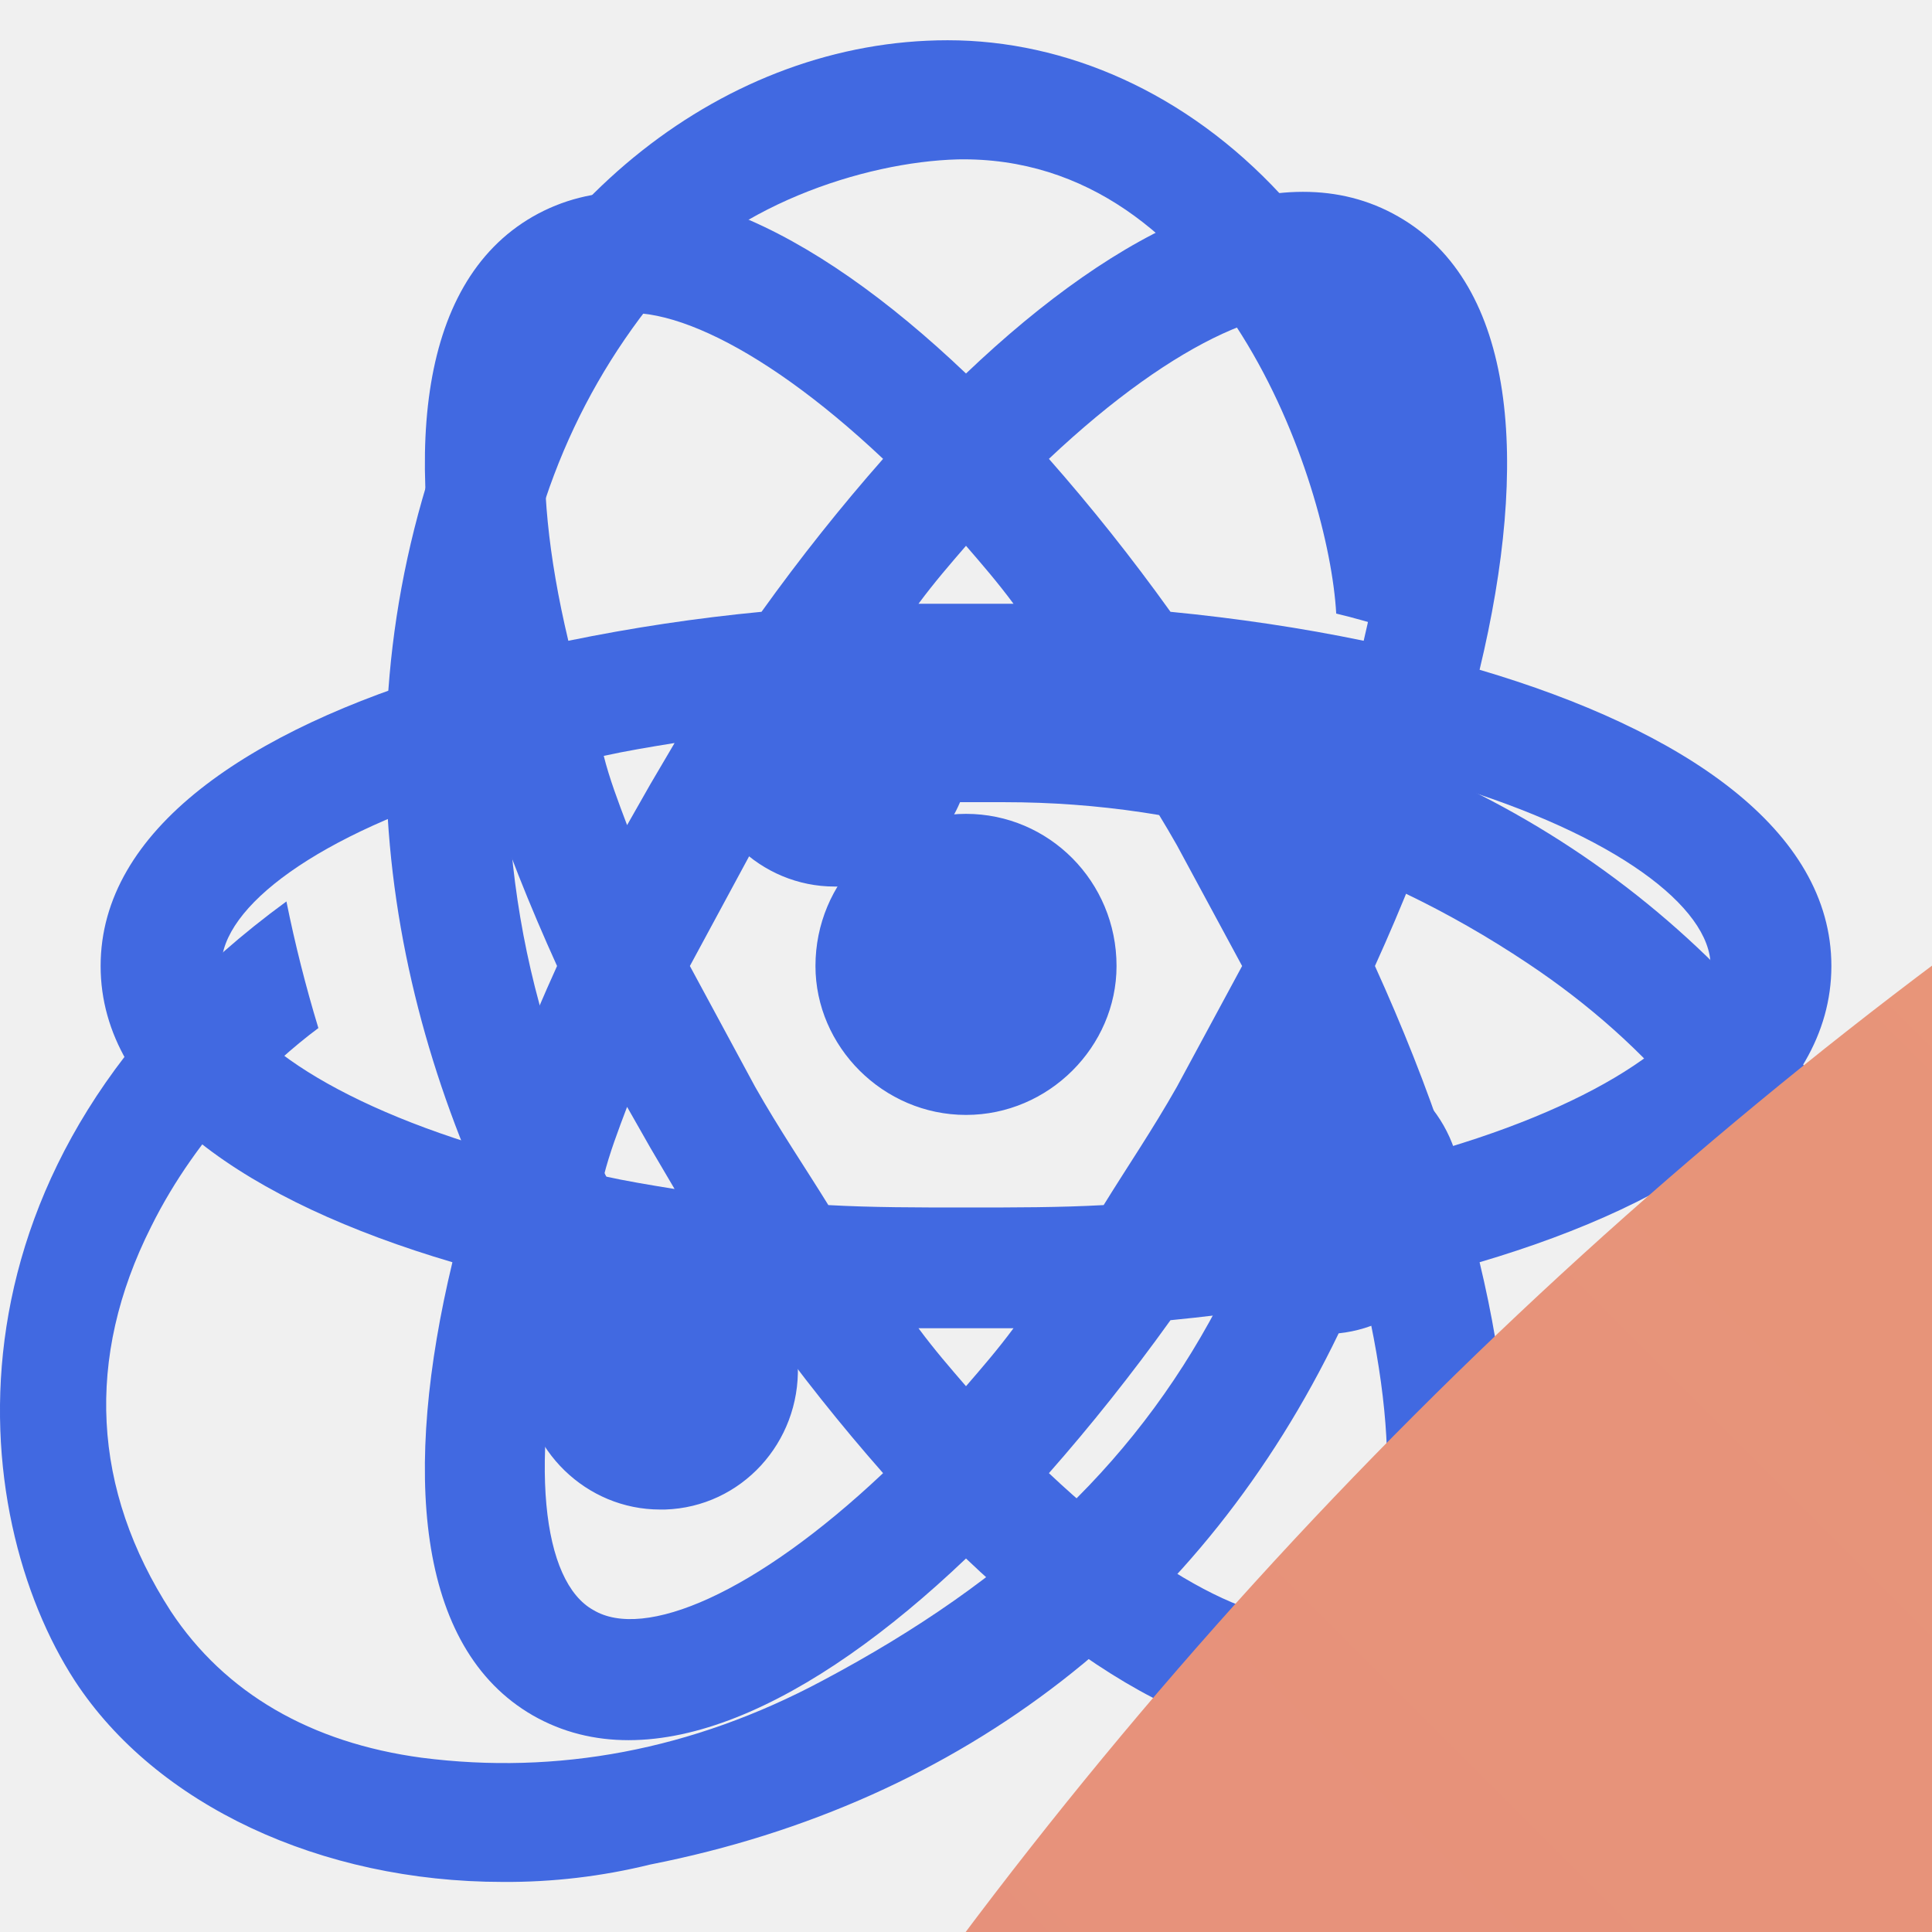
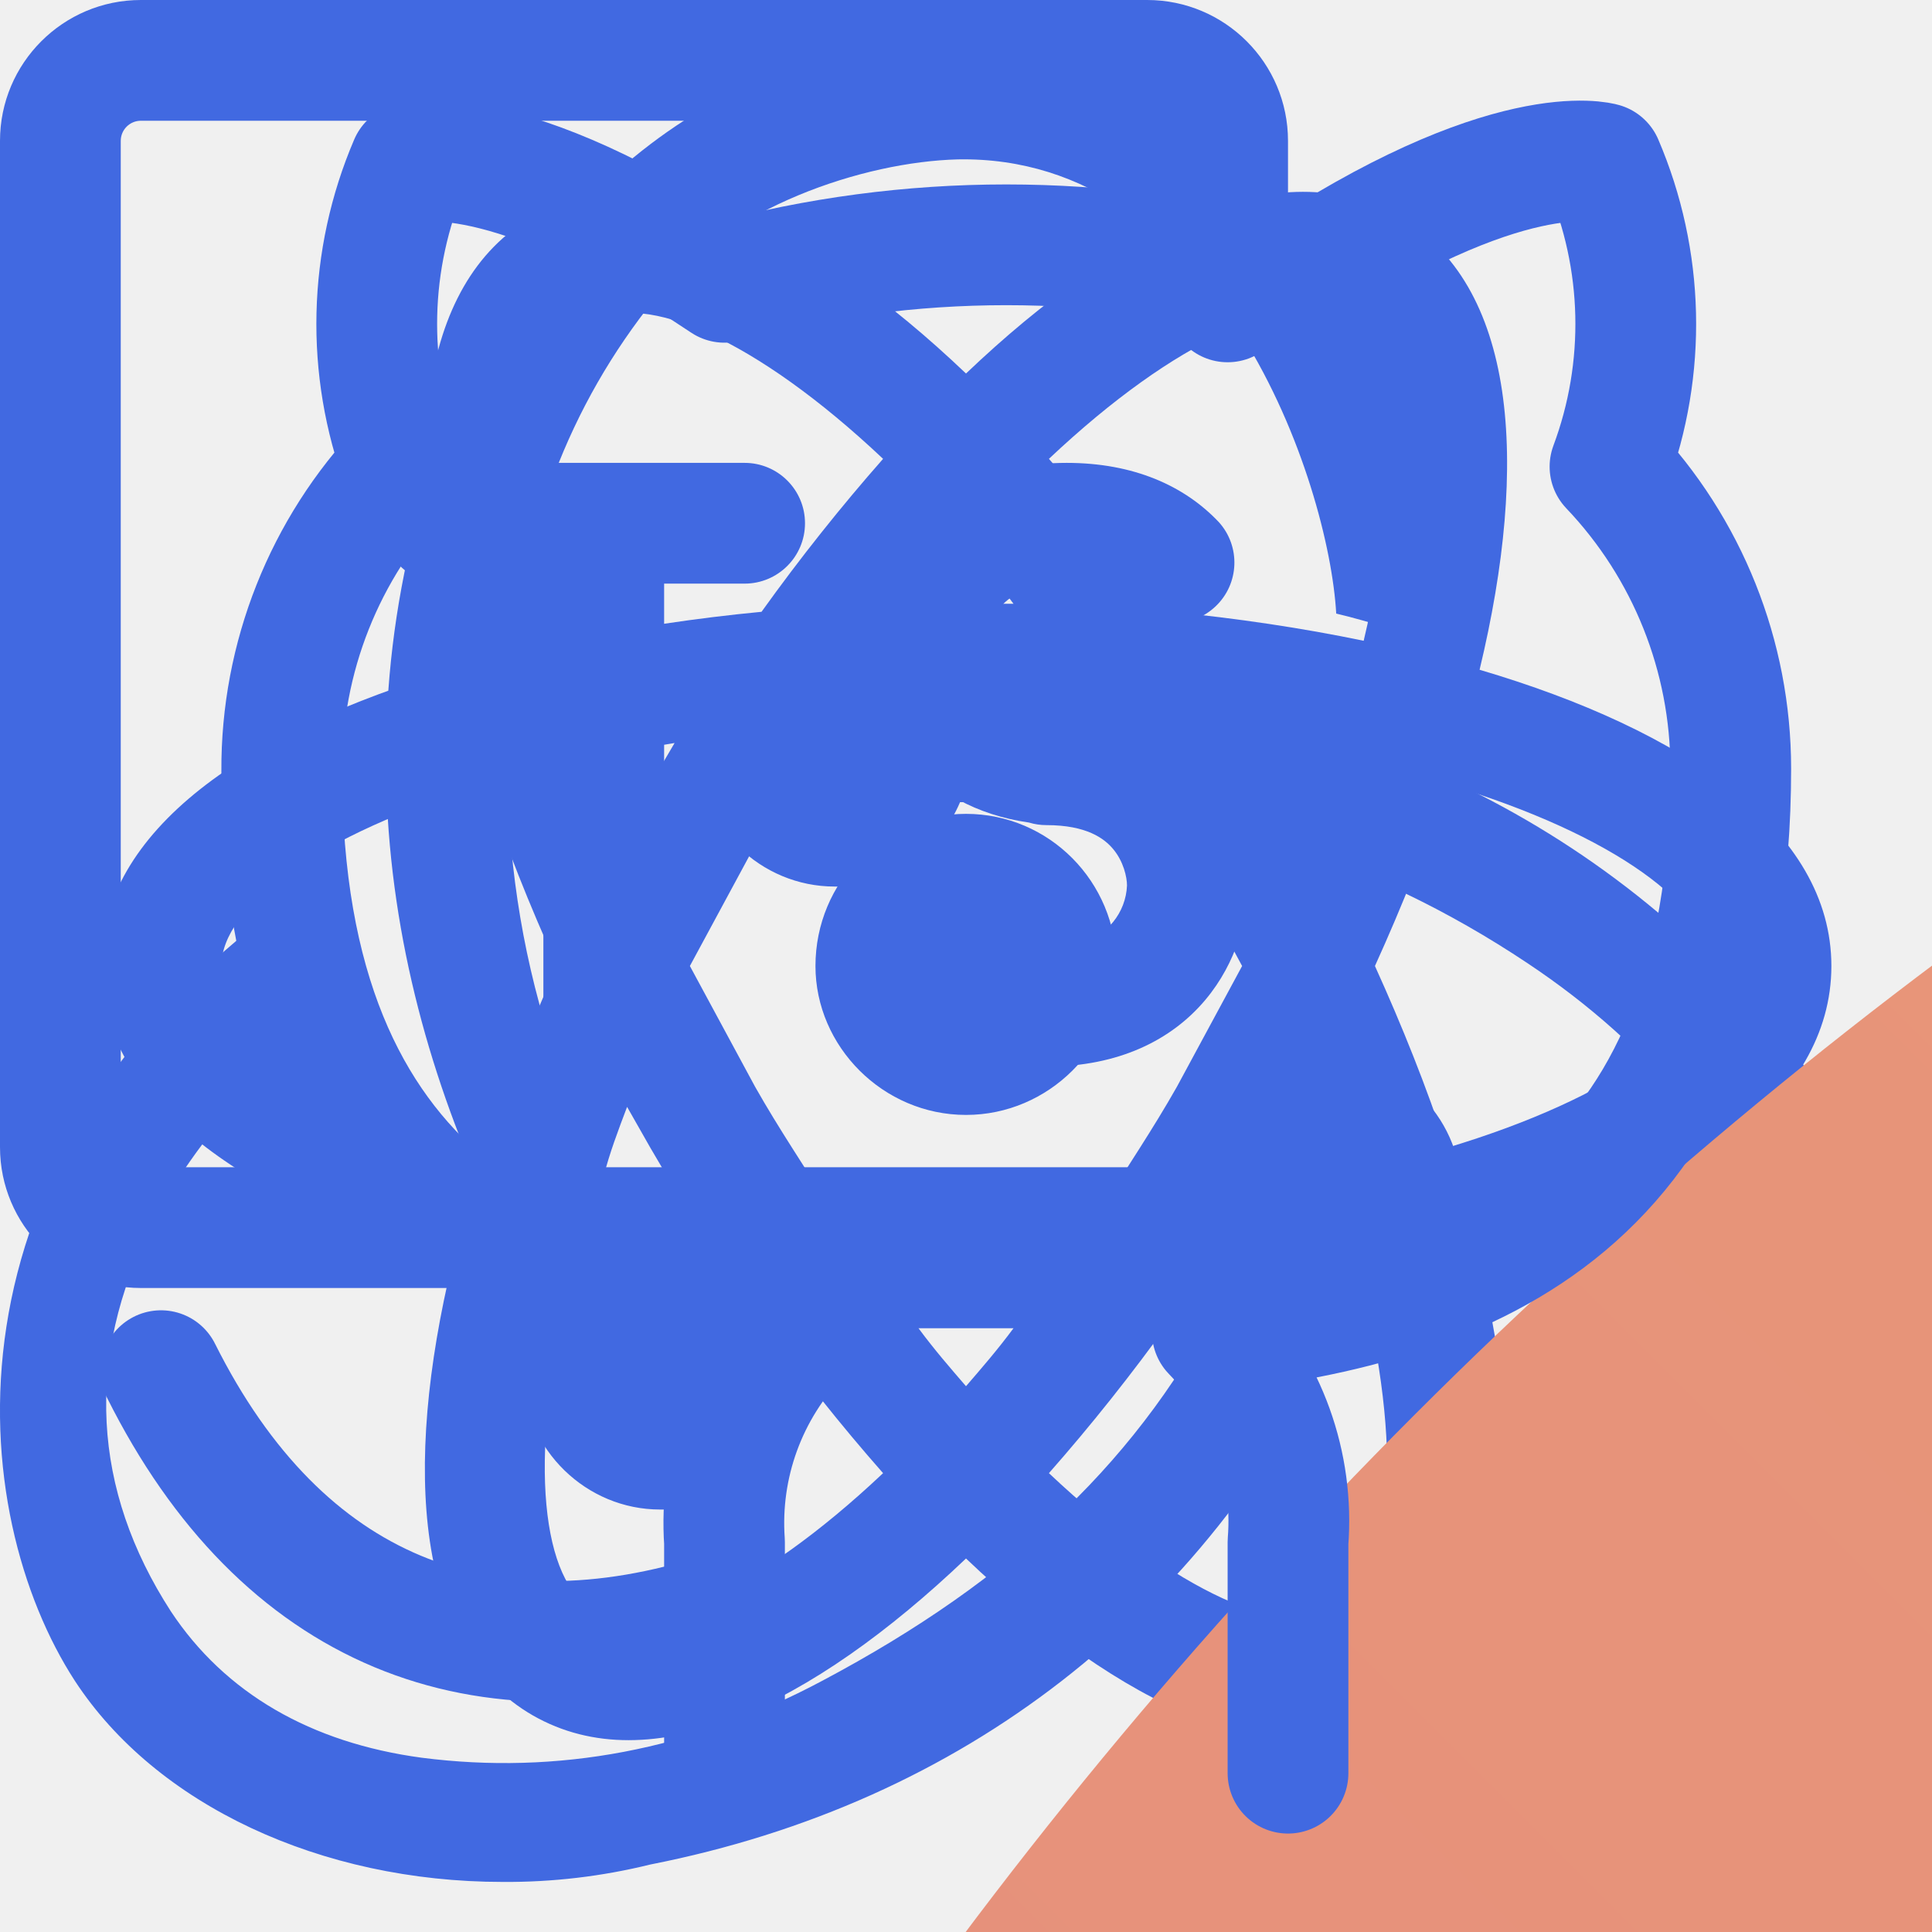
<svg xmlns="http://www.w3.org/2000/svg" width="24" height="24" viewBox="0 0 24 24">
  <g id="react">
    <path fill="royalblue" d="M12 10.11c1.03 0 1.87.84 1.87 1.89c0 1-.84 1.85-1.87 1.85c-1.03 0-1.87-.85-1.87-1.85c0-1.05.84-1.89 1.87-1.89M7.37 20c.63.38 2.01-.2 3.6-1.7c-.52-.59-1.03-1.23-1.51-1.9a22.7 22.7 0 0 1-2.4-.36c-.51 2.14-.32 3.61.31 3.96m.71-5.74l-.29-.51c-.11.29-.22.58-.29.86c.27.06.57.11.88.16l-.3-.51m6.54-.76l.81-1.5l-.81-1.5c-.3-.53-.62-1-.91-1.47C13.17 9 12.6 9 12 9c-.6 0-1.17 0-1.71.03c-.29.47-.61.94-.91 1.47L8.57 12l.81 1.5c.3.53.62 1 .91 1.47c.54.03 1.11.03 1.71.03c.6 0 1.17 0 1.71-.03c.29-.47.61-.94.91-1.47M12 6.78c-.19.22-.39.45-.59.72h1.18c-.2-.27-.4-.5-.59-.72m0 10.44c.19-.22.39-.45.59-.72h-1.18c.2.27.4.5.59.72M16.62 4c-.62-.38-2 .2-3.59 1.7c.52.59 1.03 1.23 1.51 1.9c.82.08 1.63.2 2.4.36c.51-2.14.32-3.61-.32-3.96m-.7 5.74l.29.51c.11-.29.22-.58.29-.86c-.27-.06-.57-.11-.88-.16l.3.51m1.45-7.05c1.47.84 1.63 3.05 1.01 5.63c2.54.75 4.37 1.99 4.37 3.68c0 1.69-1.83 2.93-4.37 3.68c.62 2.58.46 4.79-1.01 5.63c-1.46.84-3.45-.12-5.37-1.95c-1.92 1.83-3.91 2.79-5.38 1.95c-1.46-.84-1.62-3.05-1-5.63c-2.54-.75-4.37-1.99-4.37-3.68c0-1.69 1.83-2.93 4.37-3.68c-.62-2.58-.46-4.79 1-5.63c1.47-.84 3.46.12 5.38 1.95c1.92-1.83 3.91-2.79 5.37-1.95M17.08 12c.34.75.64 1.5.89 2.26c2.1-.63 3.28-1.53 3.28-2.26c0-.73-1.18-1.63-3.28-2.26c-.25.76-.55 1.51-.89 2.26M6.92 12c-.34-.75-.64-1.5-.89-2.26c-2.1.63-3.28 1.53-3.28 2.26c0 .73 1.18 1.63 3.28 2.26c.25-.76.55-1.51.89-2.26m9 2.26l-.3.51c.31-.05.61-.1.88-.16c-.07-.28-.18-.57-.29-.86l-.29.51m-2.89 4.04c1.59 1.5 2.97 2.08 3.59 1.7c.64-.35.83-1.82.32-3.96c-.77.16-1.58.28-2.4.36c-.48.67-.99 1.31-1.51 1.9M8.08 9.74l.3-.51c-.31.05-.61.1-.88.16c.07.28.18.57.29.86l.29-.51m2.89-4.04C9.38 4.2 8 3.62 7.37 4c-.63.35-.82 1.82-.31 3.96a22.7 22.7 0 0 1 2.4-.36c.48-.67.99-1.31 1.51-1.9Z" />
  </g>
  <g id="redux" fill="none">
    <g fill="none">
      <g clip-path="url(#akarIconsReduxFill0)">
        <path fill="royalblue" d="M16.63 16.563c.885-.092 1.557-.863 1.527-1.788a1.723 1.723 0 0 0-1.71-1.665h-.062c-.947.03-1.68.832-1.65 1.788c.032.463.215.863.49 1.14c-1.039 2.067-2.627 3.577-5.01 4.841c-1.618.864-3.298 1.172-4.977.956c-1.375-.185-2.444-.802-3.116-1.819c-.977-1.51-1.068-3.145-.244-4.779c.58-1.171 1.497-2.035 2.077-2.466a16.987 16.987 0 0 1-.397-1.573C-.871 14.436-.412 18.814.93 20.88c1.008 1.542 3.054 2.498 5.315 2.498a7.45 7.45 0 0 0 1.832-.216c3.91-.77 6.872-3.114 8.552-6.598Zm5.375-3.823c-2.321-2.744-5.742-4.255-9.651-4.255h-.489a1.677 1.677 0 0 0-1.496-.925h-.062c-.946.031-1.68.833-1.649 1.789c.03.925.794 1.664 1.71 1.664h.062a1.721 1.721 0 0 0 1.496-1.048h.55c2.321 0 4.52.678 6.505 2.004c1.527 1.018 2.627 2.343 3.237 3.947c.52 1.294.49 2.558-.06 3.638c-.856 1.634-2.291 2.528-4.185 2.528c-1.221 0-2.382-.37-2.993-.648a18.07 18.07 0 0 1-1.374 1.11c1.313.617 2.657.956 3.94.956c2.932 0 5.1-1.634 5.925-3.268c.885-1.788.824-4.871-1.466-7.492ZM6.49 17.087c.03.925.794 1.665 1.71 1.665h.061c.947-.03 1.68-.832 1.65-1.788a1.723 1.723 0 0 0-1.71-1.665h-.062a.53.53 0 0 0-.214.03c-1.252-2.096-1.771-4.377-1.588-6.844c.122-1.85.733-3.453 1.802-4.779c.886-1.14 2.596-1.695 3.757-1.726c3.237-.062 4.611 4.008 4.703 5.642c.397.092 1.069.308 1.527.462C17.759 3.09 14.706.5 11.773.5C9.025.5 6.49 2.504 5.482 5.464c-1.405 3.946-.489 7.738 1.222 10.729c-.153.216-.245.555-.214.894Z" />
      </g>
      <defs>
        <clipPath id="akarIconsReduxFill0">
          <path fill="#fff" d="M0 0h24v24H0z" />
        </clipPath>
      </defs>
    </g>
-     <g id="styledComponents">
-       <g fill="none">
-         <rect width="256" height="256" fill="url(#skillIconsStyledcomponents0)" rx="60" />
-         <path fill="#fff" d="m11.487 129.079l50.304 20.384v14.269l-59.55-27.591v-8.372l9.246 1.31Zm50.304-16.743L11.56 133.01l-9.318 1.02v-8.445L61.79 98.067v14.269Zm179.58 19.655l-51.76-20.165V97.921l62.17 27.518v8.518l-10.41-1.966Zm-51.76 17.763l51.906-20.602l10.264-1.529v8.445l-62.17 27.591v-13.905Z" />
-         <path fill="#B956A6" fill-rule="evenodd" d="M176.077 61.099c-.288 4.566-2.345 9.334-1.772 13.773c3.593 6.354 11.501 7.367 18.025 7.803c4.52.808 4.463-2.185 4.16-5.547l.055-16.124c-6.823.025-13.648-.067-20.468.095Zm-53.801 12.77c-11.108 1.886-22.368 7.194-31.609 13.584c-7.438 5.789 6.385 11.399 11.4 12.337c10.09.123 19.039-6.683 25.667-13.747c2.164-2.97 4.867-7.517 2.148-10.96c-2.076-1.8-5.095-1.363-7.606-1.213Zm23.637 16.155c-9.133 1.74-17.823 5.504-25.512 10.745c-5.637 1.77-10.283 7.959-3.298 11.06c7.335 5.845 15.836 4.413 22.591.467c6.186-3.677 12.868-8.214 15.73-15.136c2.703-7.583-4.271-7.864-9.511-7.136Zm25.909 29.383c-1.701 7.104-8.855 10.334-12.661 15.963c-3.112 4.106-1.671 8.943 1.872 12.175c1.725 3.577 4.749 5.576 7.992 2.469c8.352-5.678 10.662-16.738 10.315-26.321c.617-3.958-3.924-.38-7.518-4.286Zm-31.783 13.343c-11.091 1.898-22.184 7.302-31.429 13.682c-7.177 5.781 6.34 11.179 11.396 12.035c10.277.015 19.444-6.608 25.942-14.13c2.26-2.987 4.999-8.788.524-11.163c-2.001-.848-4.324-.599-6.433-.424Z" clip-rule="evenodd" />
-         <path fill="#FCCC44" fill-rule="evenodd" d="M90.667 87.453c-8.53 3.413-16.758 7.557-24.884 11.897c-1.51 5.615-.299 12.568-.69 18.725c-.03 25.316-.016 50.633-.02 75.949h18.82c3.8-3.578 8.56-6.197 12.688-9.446c15.894-11.399 31.783-22.842 47.656-34.209c1.168.525.42-6.871-2.142-1.734c-6.071 5.713-14.129 10.412-22.658 9.953c-4.84-1.592-12.642-4.293-12.691-10.224c3.407-4.011-6.286 2.1-8.938 2.975c-8.622 4.14-17.04 8.763-25.68 12.826c2.076-2.23 5.96-4.309 8.714-6.521c19.673-14.122 39.341-28.299 59.061-42.41c3.793-2.663 7.457-5.568 11.367-8.057c.357 1.379 1.027-6.593-1.881-1.685c-5.928 5.876-13.924 10.25-22.357 10.31c-4.743-1.44-14.845-4.883-12.596-11.007c1.097-2.149-10.188 4.581-5.202.786c5.307-3.878 10.656-7.687 16.004-11.525c2.701-.203 2.126-10.236-1.544-3.764c-6.165 5.417-14.265 10.373-22.756 9.198c-4.77-1.373-10.493-4.032-12.227-9.02c-.574-1.198 3.212-3.065 1.956-3.017Zm35.339 6.193c-.473 1.353.857-.494 0 0Z" clip-rule="evenodd" />
-         <path fill="#62777F" fill-rule="evenodd" d="M179.899 80.75c-2.663 12.716-5.574 26.025-8.077 38.657c7.192 9.064 7.889-5.726 9.147-9.908c2.033-8.741 4.441-15.341 4.696-24.391c.54-3.089-3.09-4.96-5.766-4.359Zm8.251 9.972c-.225 1.303.328.245 0 0Zm-8.39 28.514c.346.745.346-.746 0 0Z" clip-rule="evenodd" />
-         <path fill="#4E5E67" fill-rule="evenodd" d="M184.616 82.19c2.244 12.602-5.189 27.912-7.62 39.794c5.52-4.062 9.785-22.492 10.875-29.706c.281-.825.627-2.901.702-2.976c.347-1.751 3.58-4.718 3.757-6.627c1.882-1.328-9.25-1.542-7.714-.486Zm-4.577 37.046c-.347.745-.347-.746 0 0Z" clip-rule="evenodd" />
-         <path fill="#DC9624" fill-rule="evenodd" d="M90.854 87.663c-3.112 3.116-1.944 2.355.372-.236l-.372.236Zm33.66 1.543c-3.605 5.417-16.605 9.947-18.242 10.298c7.82-1.465 15.109-6.33 20.238-12.028c-.815.363-1.299 1.216-1.996 1.73Zm-35.798 1.759c1.943 4.672 9.008 7.776 12.441 8.5c-4.687-1.51-10.204-4.188-12.441-8.5Zm37.01 2.702c-.981 1.158-4.475 2.89-6.317 4.59c-3.951 2.914-8.038 5.622-11.944 8.609c2.487-.107 9.775-5.551 6.039-.027c3.166 5.449 10.059 9.238 16.344 8.892c8.3-1.303 15.954-5.892 21.456-12.274c-6.679 6.609-15.509 12.829-25.28 11.972c-4.729-1.092-17.651-7.767-9.007-12.446c3.048-2.507 8.303-3.82 8.898-8.226c-.125-.55.9-1.087-.189-1.09Zm-23.659 6.123c3.145.411 3.145-.41 0 0Zm49.003 7.525c-12.479 8.694-24.777 17.728-37.148 26.578c-14.02 10.034-27.98 20.105-41.996 30.131c5.27-1.777 10.55-5.247 15.785-7.644c7.21-3.814 14.812-6.827 21.558-11.46c13.338-7.852 27.444-15.333 37.703-27.346c2.239-2.626 4.484-6.853 4.584-9.696c-.323.091-.078-1.137-.486-.563Zm-42.46 39.117c-2.245 2.537-3.157 4.35-.827 1.124c-.041.374 1.891-2.003.827-1.124Zm34.156 1.214c-5.914 6.236-14.661 10.734-22.868 11.037c9.488.069 18.048-5.563 24.476-12.207c-.422-.51-1.277 1.188-1.608 1.17Zm1.807 1.96c-19.869 14.464-40.424 29.467-60.36 43.879c3.14.985 9.979 1.447 13.1-2.574c6.64-4.582 14.105-7.951 20.767-12.595c9.647-6.26 19.976-13.102 25.455-23.623c.261-1.411 2.2-3.949 1.038-5.087Zm-37.813.918c.922 3.892 12.448 8.359 11.198 7.504c-4.25-1.49-8.466-3.812-11.198-7.504Z" clip-rule="evenodd" />
-         <defs>
-           <linearGradient id="skillIconsStyledcomponents0" x1="0" x2="256" y1="256" y2="0" gradientUnits="userSpaceOnUse">
-             <stop stop-color="#DB7093" />
-             <stop offset="1" stop-color="#F3B661" />
-           </linearGradient>
-         </defs>
-       </g>
+   </g>
+   <g id="styledComponents">
+     <g fill="none">
+       <rect width="256" height="256" fill="url(#skillIconsStyledcomponents0)" rx="60" />
+       <path fill="#fff" d="m11.487 129.079l50.304 20.384v14.269l-59.55-27.591v-8.372l9.246 1.31Zm50.304-16.743L11.56 133.01l-9.318 1.02v-8.445L61.79 98.067v14.269Zm179.58 19.655l-51.76-20.165V97.921l62.17 27.518v8.518l-10.41-1.966Zm-51.76 17.763l51.906-20.602l10.264-1.529v8.445l-62.17 27.591v-13.905Z" />
+       <path fill="#B956A6" fill-rule="evenodd" d="M176.077 61.099c-.288 4.566-2.345 9.334-1.772 13.773c3.593 6.354 11.501 7.367 18.025 7.803c4.52.808 4.463-2.185 4.16-5.547l.055-16.124c-6.823.025-13.648-.067-20.468.095Zm-53.801 12.77c-11.108 1.886-22.368 7.194-31.609 13.584c-7.438 5.789 6.385 11.399 11.4 12.337c10.09.123 19.039-6.683 25.667-13.747c2.164-2.97 4.867-7.517 2.148-10.96c-2.076-1.8-5.095-1.363-7.606-1.213Zm23.637 16.155c-9.133 1.74-17.823 5.504-25.512 10.745c-5.637 1.77-10.283 7.959-3.298 11.06c7.335 5.845 15.836 4.413 22.591.467c6.186-3.677 12.868-8.214 15.73-15.136c2.703-7.583-4.271-7.864-9.511-7.136Zm25.909 29.383c-1.701 7.104-8.855 10.334-12.661 15.963c-3.112 4.106-1.671 8.943 1.872 12.175c1.725 3.577 4.749 5.576 7.992 2.469c8.352-5.678 10.662-16.738 10.315-26.321c.617-3.958-3.924-.38-7.518-4.286Zm-31.783 13.343c-11.091 1.898-22.184 7.302-31.429 13.682c-7.177 5.781 6.34 11.179 11.396 12.035c10.277.015 19.444-6.608 25.942-14.13c2.26-2.987 4.999-8.788.524-11.163c-2.001-.848-4.324-.599-6.433-.424Z" clip-rule="evenodd" />
+       <path fill="#FCCC44" fill-rule="evenodd" d="M90.667 87.453c-8.53 3.413-16.758 7.557-24.884 11.897c-1.51 5.615-.299 12.568-.69 18.725c-.03 25.316-.016 50.633-.02 75.949h18.82c3.8-3.578 8.56-6.197 12.688-9.446c15.894-11.399 31.783-22.842 47.656-34.209c1.168.525.42-6.871-2.142-1.734c-6.071 5.713-14.129 10.412-22.658 9.953c-4.84-1.592-12.642-4.293-12.691-10.224c3.407-4.011-6.286 2.1-8.938 2.975c-8.622 4.14-17.04 8.763-25.68 12.826c2.076-2.23 5.96-4.309 8.714-6.521c19.673-14.122 39.341-28.299 59.061-42.41c3.793-2.663 7.457-5.568 11.367-8.057c.357 1.379 1.027-6.593-1.881-1.685c-5.928 5.876-13.924 10.25-22.357 10.31c-4.743-1.44-14.845-4.883-12.596-11.007c1.097-2.149-10.188 4.581-5.202.786c5.307-3.878 10.656-7.687 16.004-11.525c2.701-.203 2.126-10.236-1.544-3.764c-6.165 5.417-14.265 10.373-22.756 9.198c-4.77-1.373-10.493-4.032-12.227-9.02c-.574-1.198 3.212-3.065 1.956-3.017Zm35.339 6.193c-.473 1.353.857-.494 0 0Z" clip-rule="evenodd" />
+       <path fill="#62777F" fill-rule="evenodd" d="M179.899 80.75c-2.663 12.716-5.574 26.025-8.077 38.657c7.192 9.064 7.889-5.726 9.147-9.908c2.033-8.741 4.441-15.341 4.696-24.391c.54-3.089-3.09-4.96-5.766-4.359Zm8.251 9.972c-.225 1.303.328.245 0 0Zm-8.39 28.514c.346.745.346-.746 0 0Z" clip-rule="evenodd" />
+       <path fill="#4E5E67" fill-rule="evenodd" d="M184.616 82.19c2.244 12.602-5.189 27.912-7.62 39.794c5.52-4.062 9.785-22.492 10.875-29.706c.281-.825.627-2.901.702-2.976c.347-1.751 3.58-4.718 3.757-6.627c1.882-1.328-9.25-1.542-7.714-.486Zm-4.577 37.046c-.347.745-.347-.746 0 0Z" clip-rule="evenodd" />
+       <path fill="#DC9624" fill-rule="evenodd" d="M90.854 87.663c-3.112 3.116-1.944 2.355.372-.236l-.372.236Zm33.66 1.543c-3.605 5.417-16.605 9.947-18.242 10.298c7.82-1.465 15.109-6.33 20.238-12.028c-.815.363-1.299 1.216-1.996 1.73Zm-35.798 1.759c1.943 4.672 9.008 7.776 12.441 8.5c-4.687-1.51-10.204-4.188-12.441-8.5Zm37.01 2.702c-.981 1.158-4.475 2.89-6.317 4.59c-3.951 2.914-8.038 5.622-11.944 8.609c2.487-.107 9.775-5.551 6.039-.027c3.166 5.449 10.059 9.238 16.344 8.892c8.3-1.303 15.954-5.892 21.456-12.274c-6.679 6.609-15.509 12.829-25.28 11.972c-4.729-1.092-17.651-7.767-9.007-12.446c3.048-2.507 8.303-3.82 8.898-8.226c-.125-.55.9-1.087-.189-1.09Zm-23.659 6.123c3.145.411 3.145-.41 0 0Zm49.003 7.525c-12.479 8.694-24.777 17.728-37.148 26.578c-14.02 10.034-27.98 20.105-41.996 30.131c5.27-1.777 10.55-5.247 15.785-7.644c7.21-3.814 14.812-6.827 21.558-11.46c13.338-7.852 27.444-15.333 37.703-27.346c2.239-2.626 4.484-6.853 4.584-9.696c-.323.091-.078-1.137-.486-.563Zm-42.46 39.117c-2.245 2.537-3.157 4.35-.827 1.124c-.041.374 1.891-2.003.827-1.124Zm34.156 1.214c-5.914 6.236-14.661 10.734-22.868 11.037c9.488.069 18.048-5.563 24.476-12.207c-.422-.51-1.277 1.188-1.608 1.17Zm1.807 1.96c-19.869 14.464-40.424 29.467-60.36 43.879c3.14.985 9.979 1.447 13.1-2.574c6.64-4.582 14.105-7.951 20.767-12.595c9.647-6.26 19.976-13.102 25.455-23.623c.261-1.411 2.2-3.949 1.038-5.087Zm-37.813.918c.922 3.892 12.448 8.359 11.198 7.504c-4.25-1.49-8.466-3.812-11.198-7.504Z" clip-rule="evenodd" />
+       <defs>
+         <linearGradient id="skillIconsStyledcomponents0" x1="0" x2="256" y1="256" y2="0" gradientUnits="userSpaceOnUse">
+           <stop stop-color="#DB7093" />
+           <stop offset="1" stop-color="#F3B661" />
+         </linearGradient>
+       </defs>
    </g>
  </g>
+   <g id="typescript">
+     <path fill="royalblue" d="M0 1.75C0 .784.784 0 1.75 0h12.5C15.216 0 16 .784 16 1.75v2a.75.75 0 0 1-1.5 0v-2a.25.25 0 0 0-.25-.25H1.75a.25.25 0 0 0-.25.25v12.5c0 .138.112.25.25.25h13.5a.75.75 0 0 1 0 1.5H1.75A1.75 1.75 0 0 1 0 14.25V1.75ZM4.75 6.5a.75.75 0 0 1 .75-.75h3.75a.75.75 0 0 1 0 1.5h-1v5.25a.75.75 0 0 1-1.5 0V7.25H5.5a.75.75 0 0 1-.75-.75Zm6.526.08c.418-.498 1.075-.83 1.974-.83c.835 0 1.465.286 1.89.735a.75.75 0 0 1-1.09 1.03c-.11-.116-.33-.265-.8-.265c-.5 0-.72.168-.826.295A.767.767 0 0 0 12.25 8c0 .104.043.3.174.455c.107.127.325.295.826.295c.076 0 .149.011.218.032c.663.094 1.164.39 1.506.798c.394.47.526 1.024.526 1.42c0 .396-.132.95-.526 1.42c-.418.498-1.075.83-1.974.83c-.835 0-1.465-.286-1.89-.735a.75.75 0 0 1 1.09-1.03c.11.116.33.265.8.265c.5 0 .72-.168.826-.295A.767.767 0 0 0 14 11c0-.104-.043-.3-.174-.455c-.107-.127-.325-.295-.826-.295a.748.748 0 0 1-.218-.032c-.663-.095-1.164-.39-1.506-.798A2.263 2.263 0 0 1 10.75 8c0-.396.132-.95.526-1.42Z" />
+   </g>
+   <g id="git">
+     <g fill="none" stroke="royalblue" stroke-linecap="round" stroke-linejoin="round" stroke-width="1.5">
+       <path d="M16 22.027v-2.87a3.37 3.37 0 0 0-.94-2.61c3.14-.35 6.44-1.54 6.44-7a5.44 5.44 0 0 0-1.5-3.75a5.07 5.07 0 0 0-.09-3.77s-1.18-.35-3.91 1.48a13.38 13.38 0 0 0-7 0c-2.73-1.83-3.91-1.48-3.91-1.48A5.07 5.07 0 0 0 5 5.797a5.44 5.44 0 0 0-1.5 3.78c0 5.42 3.3 6.61 6.44 7a3.37 3.37 0 0 0-.94 2.58v2.87" />
+       <path d="M9 20.027c-3 .973-5.5 0-7-3" />
+     </g>
+   </g>
+   <g id="logoSvg">
+     <path fill="royalblue" d="m356.1 32.57l50 25c-2.2 8.68-9.2 22.47-20.1 37.29C372.7 113 354.4 133.3 335.6 152c-18.7 18.8-38.1 36.2-53.5 48.7c-7.7 6.2-14.5 11.3-19.6 14.6c-2.5 1.6-4.6 2.9-6 3.6c-.3.1-.3.1-.5.1s-.2 0-.5-.1c-1.4-.7-3.5-2-6-3.6c-5.1-3.3-11.9-8.4-19.6-14.6c-15.4-12.5-34.8-29.9-53.5-48.7c-18.8-18.7-37.1-39-50.4-57.13c-10.9-14.83-17.9-28.62-20.1-37.3l50-25c14.6 29.73 29.3 62.14 44.2 90.03c16.2 30.5 31.6 55.7 51.9 65.9l4 2l4-2c20.3-10.2 35.7-35.4 51.9-65.9c14.9-27.89 29.6-60.31 44.2-90.03zM256 141.4c7.9 0 15.5.7 22.7 1.9c-8.2 12.2-16 21.5-22.7 26.5c-6.7-5-14.5-14.3-22.7-26.5c7.2-1.2 14.8-1.9 22.7-1.9zm83.1 32.5c23.3 22.7 35.9 54.6 35.9 86.5v.6c-33-12-75.9-17.6-119-17.6c-43.1 0-86 5.6-119 17.6v-.6c0-31.9 12.6-63.8 35.9-86.5c16.2 15.6 32.2 29.8 45.7 40.7c8 6.5 15.1 11.9 21 15.7c2.9 2 5.5 3.5 8 4.7c2.5 1.2 4.4 2.4 8.4 2.4s5.9-1.2 8.4-2.4s5.1-2.7 8-4.7c5.9-3.8 13-9.2 21-15.7c13.5-10.9 29.5-25.1 45.7-40.7zm64.3 38.3c20.6 20 31.5 26.2 63.8 37.3c-12.6 24.9-25.9 47.1-57 61.2l-17.3-52c-.1-5.7-.5-11.4-1.3-17.1zm-294.8 0l11.8 29.4c-.8 5.7-1.2 11.4-1.3 17.1l-17.3 52c-31.11-14.1-44.41-36.3-57.01-61.2c32.3-11.1 43.2-17.3 63.81-37.3zM265 261.5c45.1.9 89.3 8.7 117.2 22.2l28.4 85l-43.3-19.8c-3.9-23.6-6.3-46.3-6.3-58.5v-14.6l-13 6.5c-27.9 14-55.5 21.6-83 23zm-18 0v43.8c-27.5-1.4-55.1-9-83-23l-13-6.5v14.6c0 12.2-2.4 34.9-6.3 58.5l-43.3 19.8l28.4-85c27.9-13.5 72.1-21.3 117.2-22.2zm96.6 42.8c1.3 18.6 4.8 43.5 9.6 67.6c3 15.4 6.6 30.2 10.5 42.4c3.9 12.3 7.3 21.8 13.9 28.5l2.7 2.6h3.7c14.1 0 38.9 1.2 52.7 9.6c-1.8 1.4-4.8 3.2-8.7 4.9c-9.4 4-23.9 7.7-41.5 10.6c-35.2 5.9-82.9 8.9-130.5 8.9c-47.6 0-95.3-3-130.5-8.9c-17.6-2.9-32.11-6.6-41.51-10.6c-3.9-1.7-6.9-3.5-8.7-4.9c13.7-8.4 38.61-9.6 52.71-9.6h3.7l2.7-2.6c6.6-6.7 10-16.2 13.9-28.5c3.9-12.2 7.5-27 10.5-42.4c4.8-24.1 8.3-49 9.6-67.6c58 25.3 117.2 25.3 175.2 0zm-202.8 66.2c-2.9 14.1-6.2 27.6-9.6 38.4c-2.9 9.1-6.1 15.3-8.1 18.5c-11.2-.1-27.71 0-43.01 5.1l13.5-40.4zm230.4 0l47.2 21.6l13.5 40.4c-15.3-5.1-31.8-5.2-43-5.1c-2-3.2-5.2-9.4-8.1-18.5c-3.4-10.8-6.7-24.3-9.6-38.4z" />
+   </g>
</svg>
